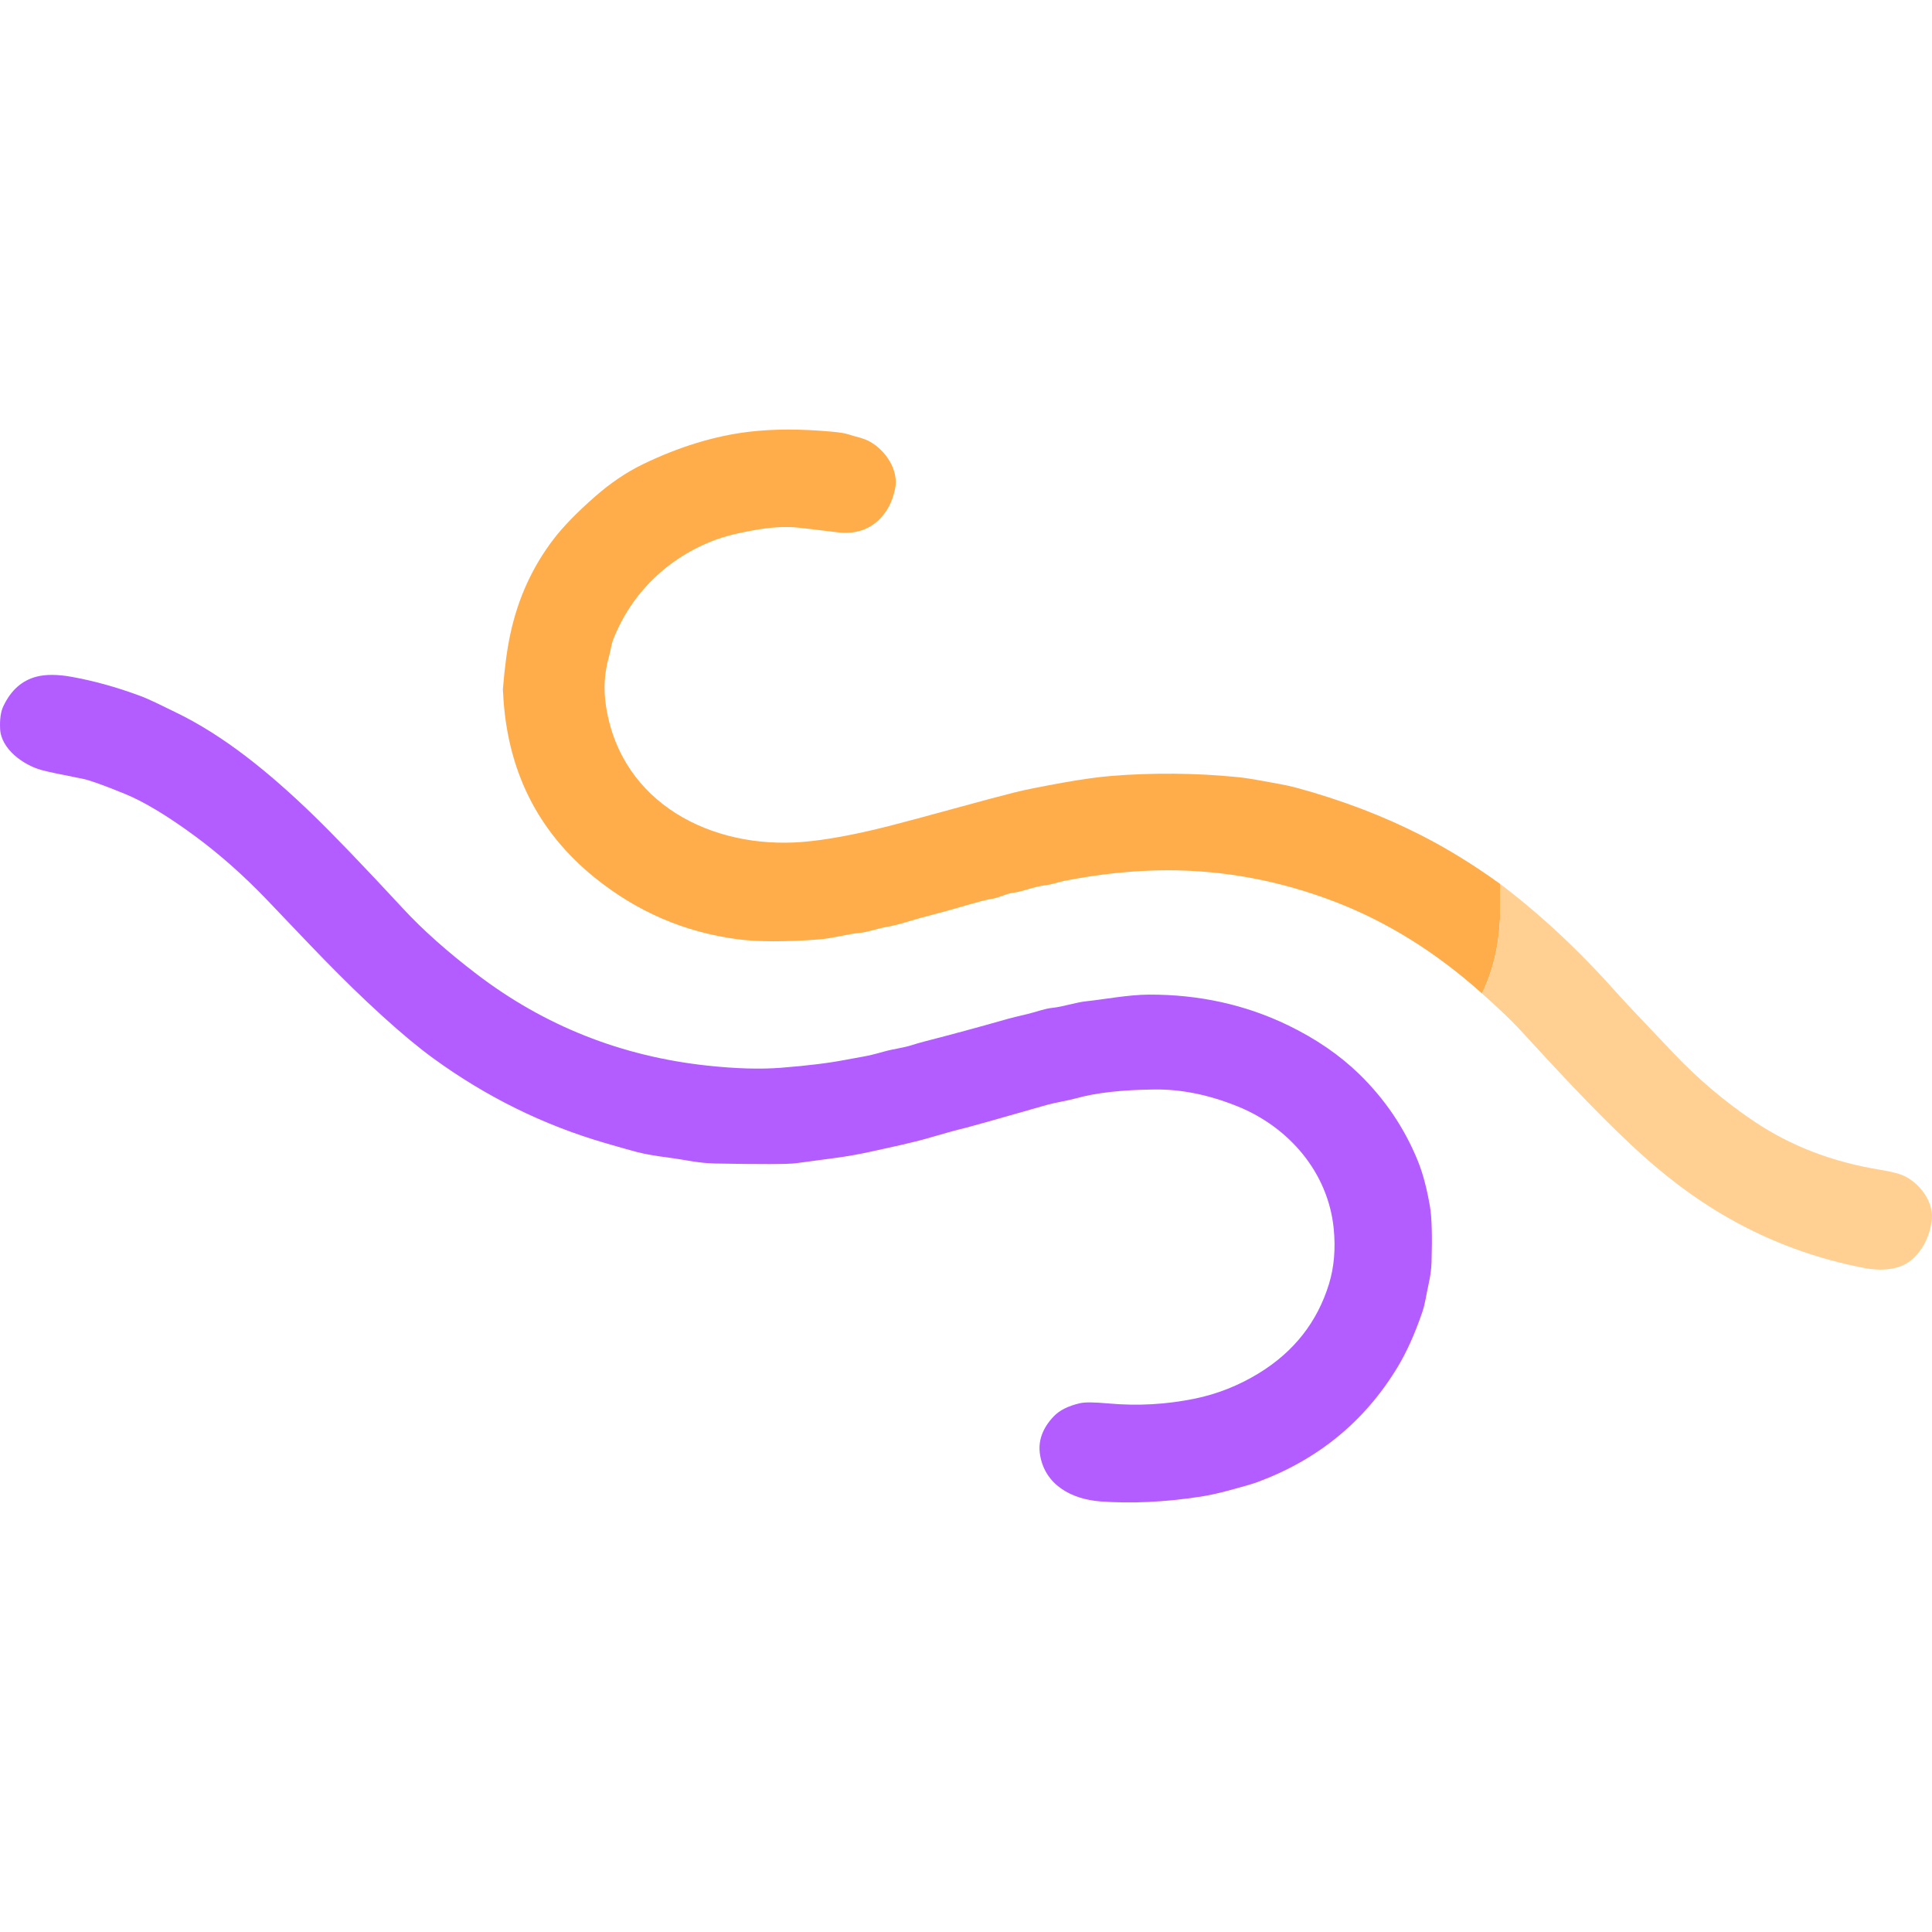
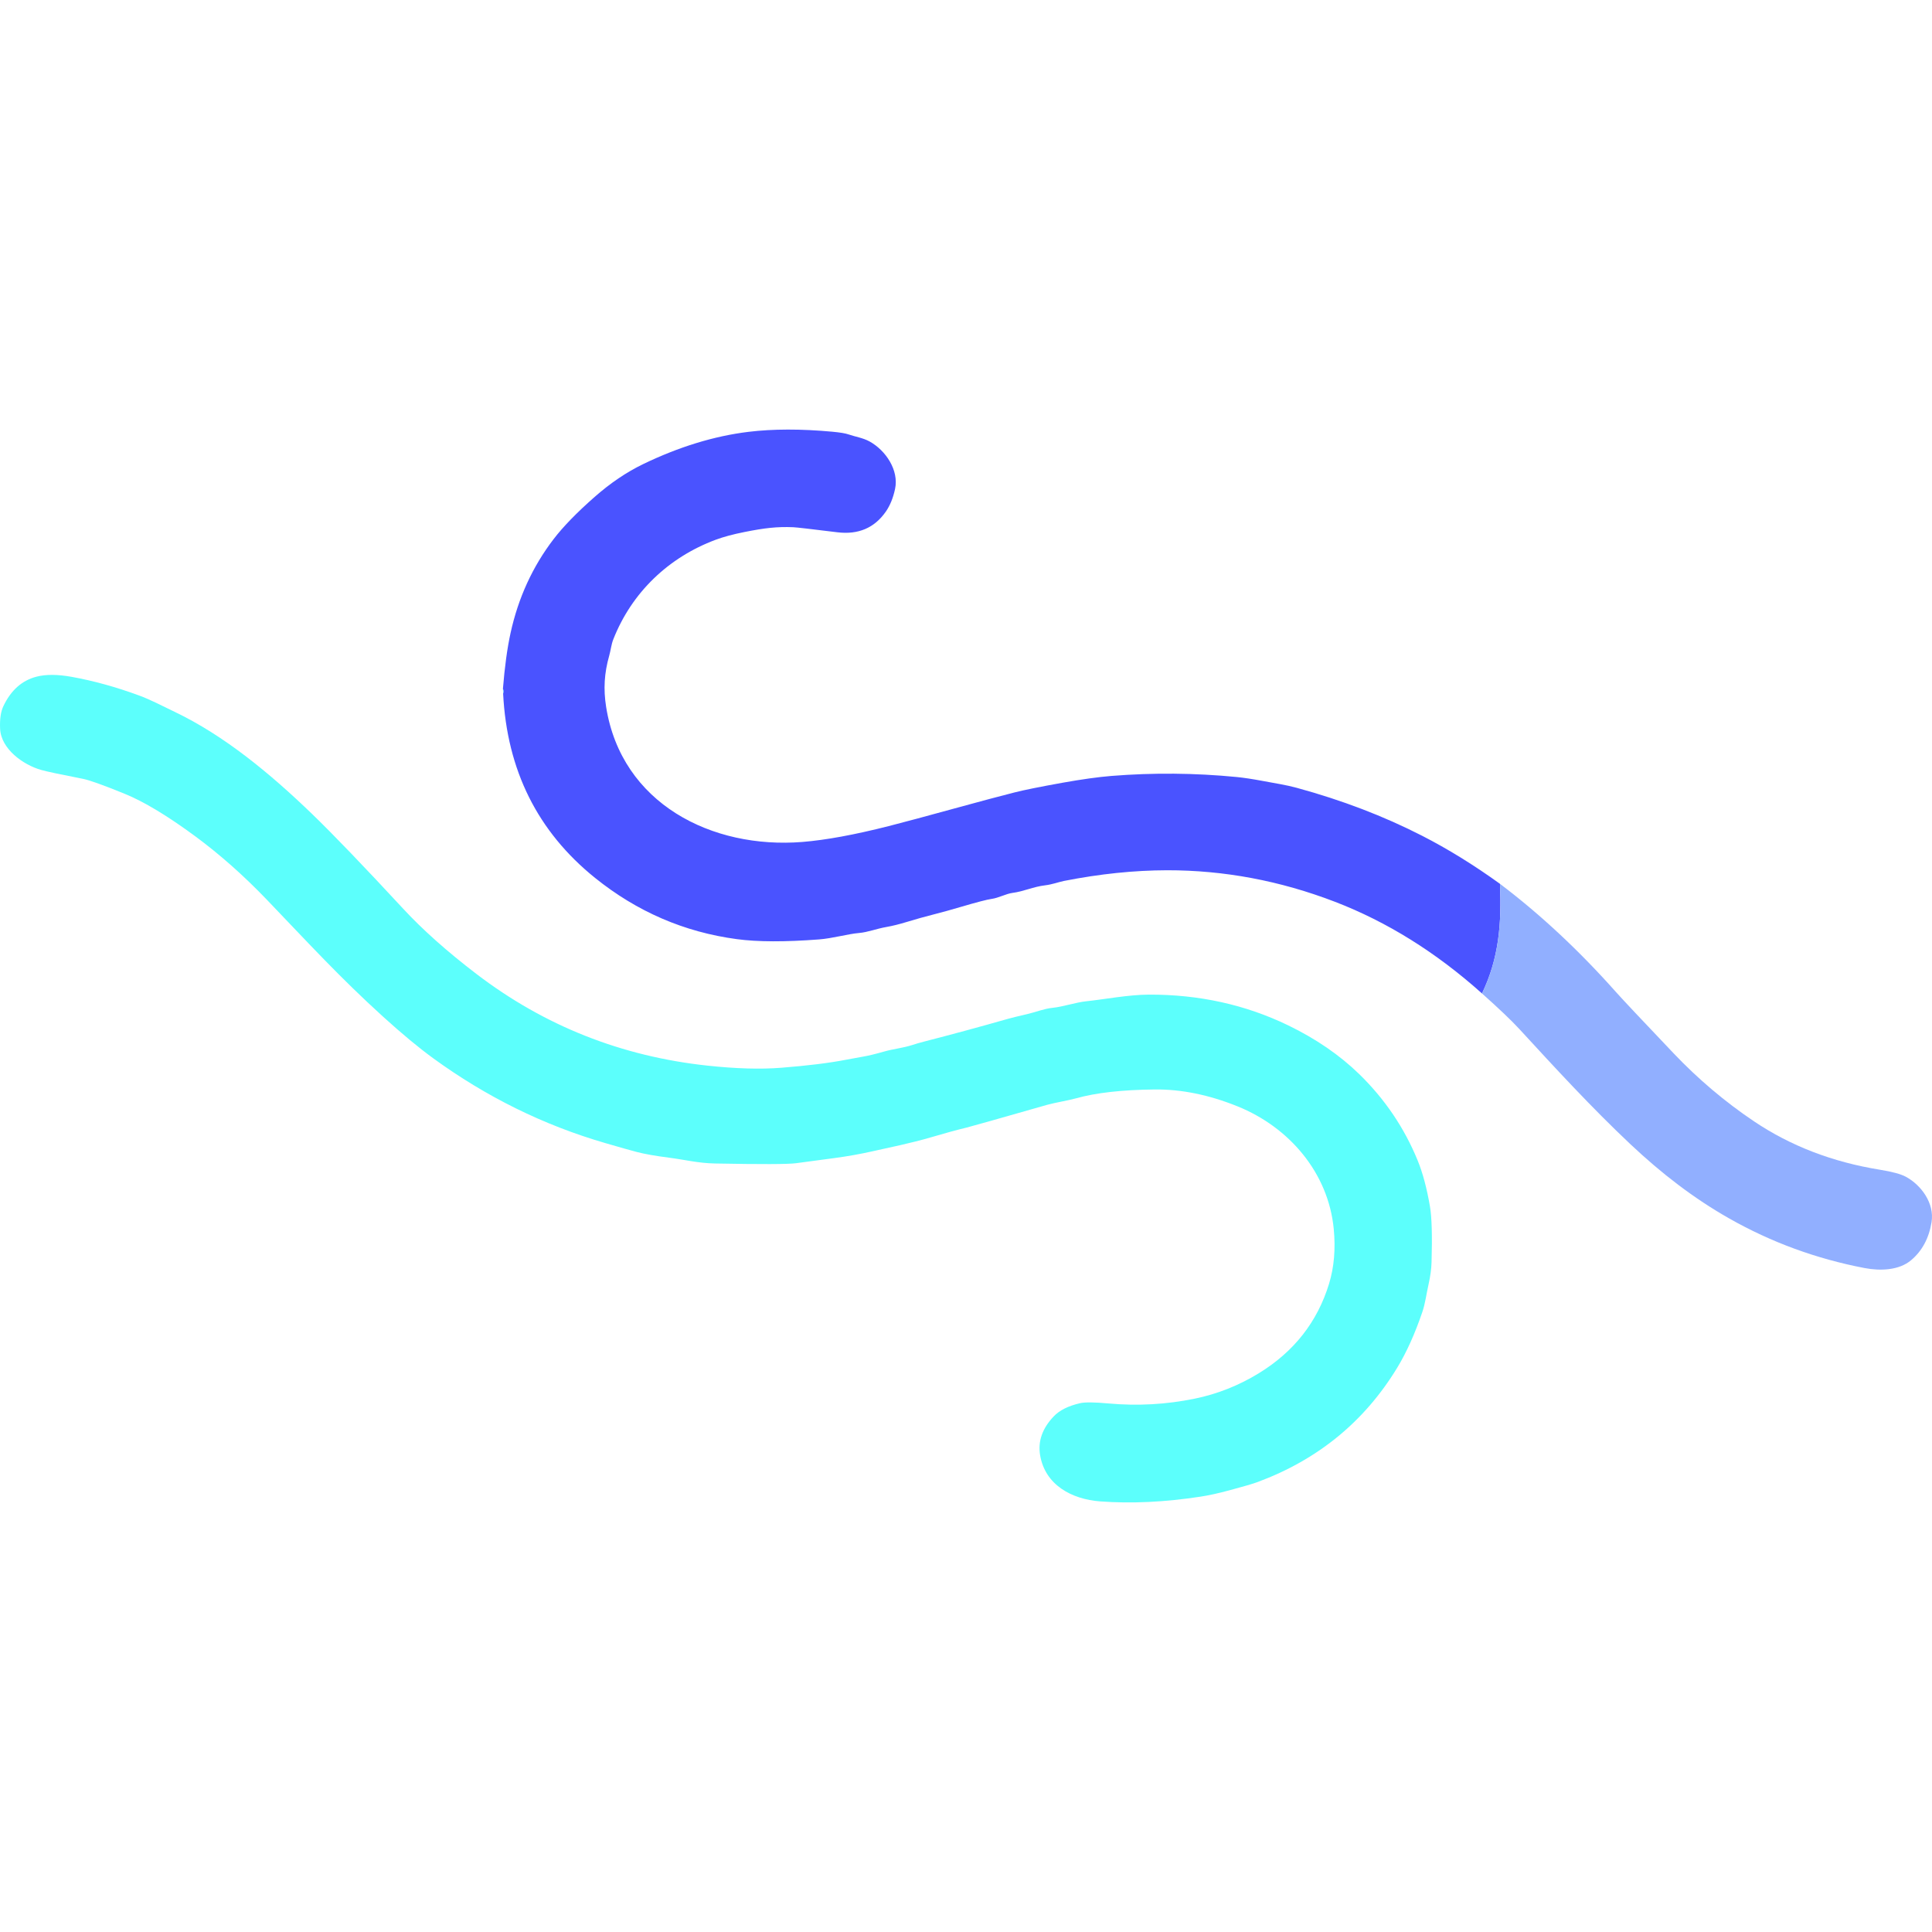
<svg xmlns="http://www.w3.org/2000/svg" version="1.1" width="100px" height="100px">
  <svg version="1.1" viewBox="225.78 371.47 569.85 316.44" height="100px" width="100px" transform="rotate(0) scale(1, 1)">
-     <path fill="#ffad4a" d="   M 668.21 505.46   C 668.68 517.15 667.94 527.28 662.90 537.79   Q 642.62 519.63 619.53 510.75   Q 595.23 501.42 570.00 501.45   Q 555.45 501.48 539.61 504.60   C 538.03 504.92 536.11 505.65 534.06 505.89   C 530.46 506.32 527.80 507.69 524.41 508.13   C 522.51 508.38 520.28 509.63 518.26 509.90   Q 516.29 510.17 509.18 512.26   Q 504.85 513.54 501.27 514.45   Q 497.29 515.46 493.36 516.66   Q 489.89 517.72 487.30 518.17   C 484.20 518.71 481.80 519.73 479.11 519.96   C 475.96 520.22 471.25 521.56 467.37 521.85   Q 452.30 523.00 443.12 521.77   Q 419.87 518.66 401.30 503.71   Q 375.88 483.24 374.18 449.35   Q 374.39 448.56 374.12 447.93   Q 374.90 438.22 376.36 431.52   Q 379.77 415.92 389.06 403.79   Q 393.28 398.27 401.17 391.33   Q 408.13 385.21 415.47 381.66   Q 431.34 374.00 446.53 372.14   Q 457.38 370.82 471.27 372.10   Q 474.72 372.42 476.07 372.90   C 478.03 373.58 480.30 373.90 482.25 374.97   C 487.02 377.59 490.97 383.46 489.78 388.99   Q 488.93 392.95 487.09 395.62   Q 482.05 402.91 472.73 401.76   Q 461.09 400.32 459.74 400.27   C 454.88 400.07 451.21 400.52 445.44 401.67   Q 440.29 402.69 436.84 403.98   C 422.98 409.16 412.14 419.48 406.68 433.33   C 406.08 434.83 405.93 436.54 405.46 438.20   C 404.02 443.29 403.72 447.98 404.56 453.27   C 409.09 481.83 435.78 495.25 462.47 493.10   Q 472.74 492.27 487.85 488.44   Q 493.67 486.97 509.92 482.51   Q 517.77 480.35 524.96 478.51   Q 529.04 477.46 539.21 475.63   Q 547.79 474.10 553.59 473.63   Q 572.07 472.15 590.56 473.95   Q 593.68 474.26 598.18 475.10   C 602.15 475.85 605.03 476.26 608.27 477.14   Q 628.29 482.60 645.22 491.27   Q 656.62 497.10 668.21 505.46   Z" />
-     <path fill="#b35cff" d="   M 626.68 561.57   Q 638.01 572.60 643.93 587.06   Q 646.17 592.54 647.56 600.67   Q 648.36 605.39 648.02 617.08   Q 647.93 620.03 647.17 623.43   C 646.45 626.63 646.16 629.25 645.30 631.75   Q 642.02 641.39 637.90 648.17   Q 623.41 672.00 596.68 681.91   Q 594.73 682.64 588.38 684.34   Q 583.49 685.66 579.93 686.20   Q 564.08 688.63 550.32 687.61   C 541.85 686.98 534.02 682.74 532.56 673.95   Q 531.54 667.84 536.56 662.55   Q 539.12 659.84 544.35 658.64   Q 546.49 658.15 552.75 658.72   Q 565.59 659.88 578.14 657.31   Q 588.17 655.26 597.07 649.81   Q 612.63 640.29 617.79 623.41   Q 620.03 616.06 619.17 607.21   C 617.56 590.66 606.03 577.23 590.78 571.08   Q 578.15 565.98 566.34 566.11   Q 551.93 566.26 543.21 568.71   C 540.94 569.35 536.86 570.01 534.67 570.63   Q 512.94 576.84 510.95 577.33   Q 506.56 578.39 500.19 580.27   C 494.62 581.91 487.87 583.28 483.19 584.33   Q 477.74 585.56 471.91 586.34   Q 466.24 587.09 460.56 587.86   Q 457.04 588.33 436.67 587.94   C 431.72 587.85 427.81 586.83 423.13 586.23   Q 417.09 585.45 413.70 584.57   Q 411.35 583.97 404.27 581.91   Q 377.01 573.98 353.52 556.88   Q 347.10 552.20 338.74 544.61   C 325.93 532.97 317.10 523.30 304.49 510.14   Q 294.28 499.50 283.49 491.52   Q 271.10 482.37 262.49 478.87   Q 253.05 475.03 250.26 474.49   Q 240.35 472.56 237.87 471.85   C 232.62 470.35 226.09 465.70 225.81 459.72   Q 225.62 455.48 226.77 453.06   Q 230.11 446.01 236.56 444.35   Q 240.70 443.28 246.96 444.41   Q 256.62 446.16 266.69 449.86   C 270.26 451.17 273.21 452.77 277.25 454.70   C 291.98 461.74 305.45 472.92 317.77 484.79   Q 327.07 493.77 344.71 512.81   Q 353.34 522.13 366.31 532.04   Q 396.35 554.99 434.49 559.08   Q 447.06 560.43 456.25 559.70   Q 467.89 558.78 475.21 557.36   Q 478.71 556.69 480.29 556.43   Q 482.62 556.04 486.49 554.94   C 489.38 554.11 492.04 553.91 494.97 552.96   Q 496.46 552.47 498.32 551.99   Q 510.79 548.78 523.17 545.25   Q 524.69 544.82 528.75 543.88   C 531.61 543.21 533.67 542.29 536.22 542.03   C 539.40 541.70 543.04 540.42 546.20 540.09   C 551.62 539.52 558.57 538.16 564.63 538.13   Q 586.83 538.05 605.72 547.19   Q 618.04 553.16 626.68 561.57   Z" />
-     <path fill="#b35cff" d="   M 374.12 447.93   Q 374.39 448.56 374.18 449.35   L 374.12 447.93   Z" />
-     <path fill="#ffd092" d="   M 668.21 505.46   Q 686.04 518.95 702.40 537.35   Q 705.34 540.65 719.46 555.49   Q 730.30 566.88 743.15 575.52   Q 759.31 586.38 780.21 589.77   Q 785.72 590.66 787.93 591.86   C 792.45 594.31 796.40 599.67 795.50 605.24   Q 794.35 612.34 789.49 616.45   C 785.89 619.51 780.30 619.65 775.74 618.78   Q 754.41 614.70 735.83 604.16   C 725.37 598.23 715.87 590.91 706.63 582.21   C 695.20 571.44 684.57 559.87 673.94 548.31   Q 670.40 544.47 662.90 537.79   C 667.94 527.28 668.68 517.15 668.21 505.46   Z" />
+     <path fill="#4a53ff" d="   M 668.21 505.46   C 668.68 517.15 667.94 527.28 662.90 537.79   Q 642.62 519.63 619.53 510.75   Q 595.23 501.42 570.00 501.45   Q 555.45 501.48 539.61 504.60   C 538.03 504.92 536.11 505.65 534.06 505.89   C 530.46 506.32 527.80 507.69 524.41 508.13   C 522.51 508.38 520.28 509.63 518.26 509.90   Q 516.29 510.17 509.18 512.26   Q 504.85 513.54 501.27 514.45   Q 497.29 515.46 493.36 516.66   Q 489.89 517.72 487.30 518.17   C 484.20 518.71 481.80 519.73 479.11 519.96   C 475.96 520.22 471.25 521.56 467.37 521.85   Q 452.30 523.00 443.12 521.77   Q 419.87 518.66 401.30 503.71   Q 375.88 483.24 374.18 449.35   Q 374.39 448.56 374.12 447.93   Q 374.90 438.22 376.36 431.52   Q 379.77 415.92 389.06 403.79   Q 393.28 398.27 401.17 391.33   Q 408.13 385.21 415.47 381.66   Q 431.34 374.00 446.53 372.14   Q 457.38 370.82 471.27 372.10   Q 474.72 372.42 476.07 372.90   C 478.03 373.58 480.30 373.90 482.25 374.97   C 487.02 377.59 490.97 383.46 489.78 388.99   Q 488.93 392.95 487.09 395.62   Q 482.05 402.91 472.73 401.76   Q 461.09 400.32 459.74 400.27   C 454.88 400.07 451.21 400.52 445.44 401.67   Q 440.29 402.69 436.84 403.98   C 422.98 409.16 412.14 419.48 406.68 433.33   C 406.08 434.83 405.93 436.54 405.46 438.20   C 404.02 443.29 403.72 447.98 404.56 453.27   C 409.09 481.83 435.78 495.25 462.47 493.10   Q 472.74 492.27 487.85 488.44   Q 493.67 486.97 509.92 482.51   Q 517.77 480.35 524.96 478.51   Q 529.04 477.46 539.21 475.63   Q 547.79 474.10 553.59 473.63   Q 572.07 472.15 590.56 473.95   Q 593.68 474.26 598.18 475.10   C 602.15 475.85 605.03 476.26 608.27 477.14   Q 628.29 482.60 645.22 491.27   Q 656.62 497.10 668.21 505.46   Z" />
+     <path fill="#5cfffc" d="   M 626.68 561.57   Q 638.01 572.60 643.93 587.06   Q 646.17 592.54 647.56 600.67   Q 648.36 605.39 648.02 617.08   Q 647.93 620.03 647.17 623.43   C 646.45 626.63 646.16 629.25 645.30 631.75   Q 642.02 641.39 637.90 648.17   Q 623.41 672.00 596.68 681.91   Q 594.73 682.64 588.38 684.34   Q 583.49 685.66 579.93 686.20   Q 564.08 688.63 550.32 687.61   C 541.85 686.98 534.02 682.74 532.56 673.95   Q 531.54 667.84 536.56 662.55   Q 539.12 659.84 544.35 658.64   Q 546.49 658.15 552.75 658.72   Q 565.59 659.88 578.14 657.31   Q 588.17 655.26 597.07 649.81   Q 612.63 640.29 617.79 623.41   Q 620.03 616.06 619.17 607.21   C 617.56 590.66 606.03 577.23 590.78 571.08   Q 578.15 565.98 566.34 566.11   Q 551.93 566.26 543.21 568.71   C 540.94 569.35 536.86 570.01 534.67 570.63   Q 512.94 576.84 510.95 577.33   Q 506.56 578.39 500.19 580.27   C 494.62 581.91 487.87 583.28 483.19 584.33   Q 477.74 585.56 471.91 586.34   Q 466.24 587.09 460.56 587.86   Q 457.04 588.33 436.67 587.94   C 431.72 587.85 427.81 586.83 423.13 586.23   Q 417.09 585.45 413.70 584.57   Q 411.35 583.97 404.27 581.91   Q 377.01 573.98 353.52 556.88   Q 347.10 552.20 338.74 544.61   C 325.93 532.97 317.10 523.30 304.49 510.14   Q 294.28 499.50 283.49 491.52   Q 271.10 482.37 262.49 478.87   Q 253.05 475.03 250.26 474.49   Q 240.35 472.56 237.87 471.85   C 232.62 470.35 226.09 465.70 225.81 459.72   Q 225.62 455.48 226.77 453.06   Q 230.11 446.01 236.56 444.35   Q 240.70 443.28 246.96 444.41   Q 256.62 446.16 266.69 449.86   C 270.26 451.17 273.21 452.77 277.25 454.70   C 291.98 461.74 305.45 472.92 317.77 484.79   Q 327.07 493.77 344.71 512.81   Q 353.34 522.13 366.31 532.04   Q 396.35 554.99 434.49 559.08   Q 447.06 560.43 456.25 559.70   Q 467.89 558.78 475.21 557.36   Q 478.71 556.69 480.29 556.43   Q 482.62 556.04 486.49 554.94   C 489.38 554.11 492.04 553.91 494.97 552.96   Q 496.46 552.47 498.32 551.99   Q 510.79 548.78 523.17 545.25   Q 524.69 544.82 528.75 543.88   C 531.61 543.21 533.67 542.29 536.22 542.03   C 539.40 541.70 543.04 540.42 546.20 540.09   C 551.62 539.52 558.57 538.16 564.63 538.13   Q 586.83 538.05 605.72 547.19   Q 618.04 553.16 626.68 561.57   Z" />
+     <path fill="#5cfffc" d="   M 374.12 447.93   Q 374.39 448.56 374.18 449.35   L 374.12 447.93   Z" />
+     <path fill="#91afff" d="   M 668.21 505.46   Q 686.04 518.95 702.40 537.35   Q 705.34 540.65 719.46 555.49   Q 730.30 566.88 743.15 575.52   Q 759.31 586.38 780.21 589.77   Q 785.72 590.66 787.93 591.86   C 792.45 594.31 796.40 599.67 795.50 605.24   Q 794.35 612.34 789.49 616.45   C 785.89 619.51 780.30 619.65 775.74 618.78   Q 754.41 614.70 735.83 604.16   C 725.37 598.23 715.87 590.91 706.63 582.21   C 695.20 571.44 684.57 559.87 673.94 548.31   Q 670.40 544.47 662.90 537.79   C 667.94 527.28 668.68 517.15 668.21 505.46   Z" />
  </svg>
  <style>@media (prefers-color-scheme: light) { :root { filter: none; } }
@media (prefers-color-scheme: dark) { :root { filter: none; } }
</style>
</svg>
